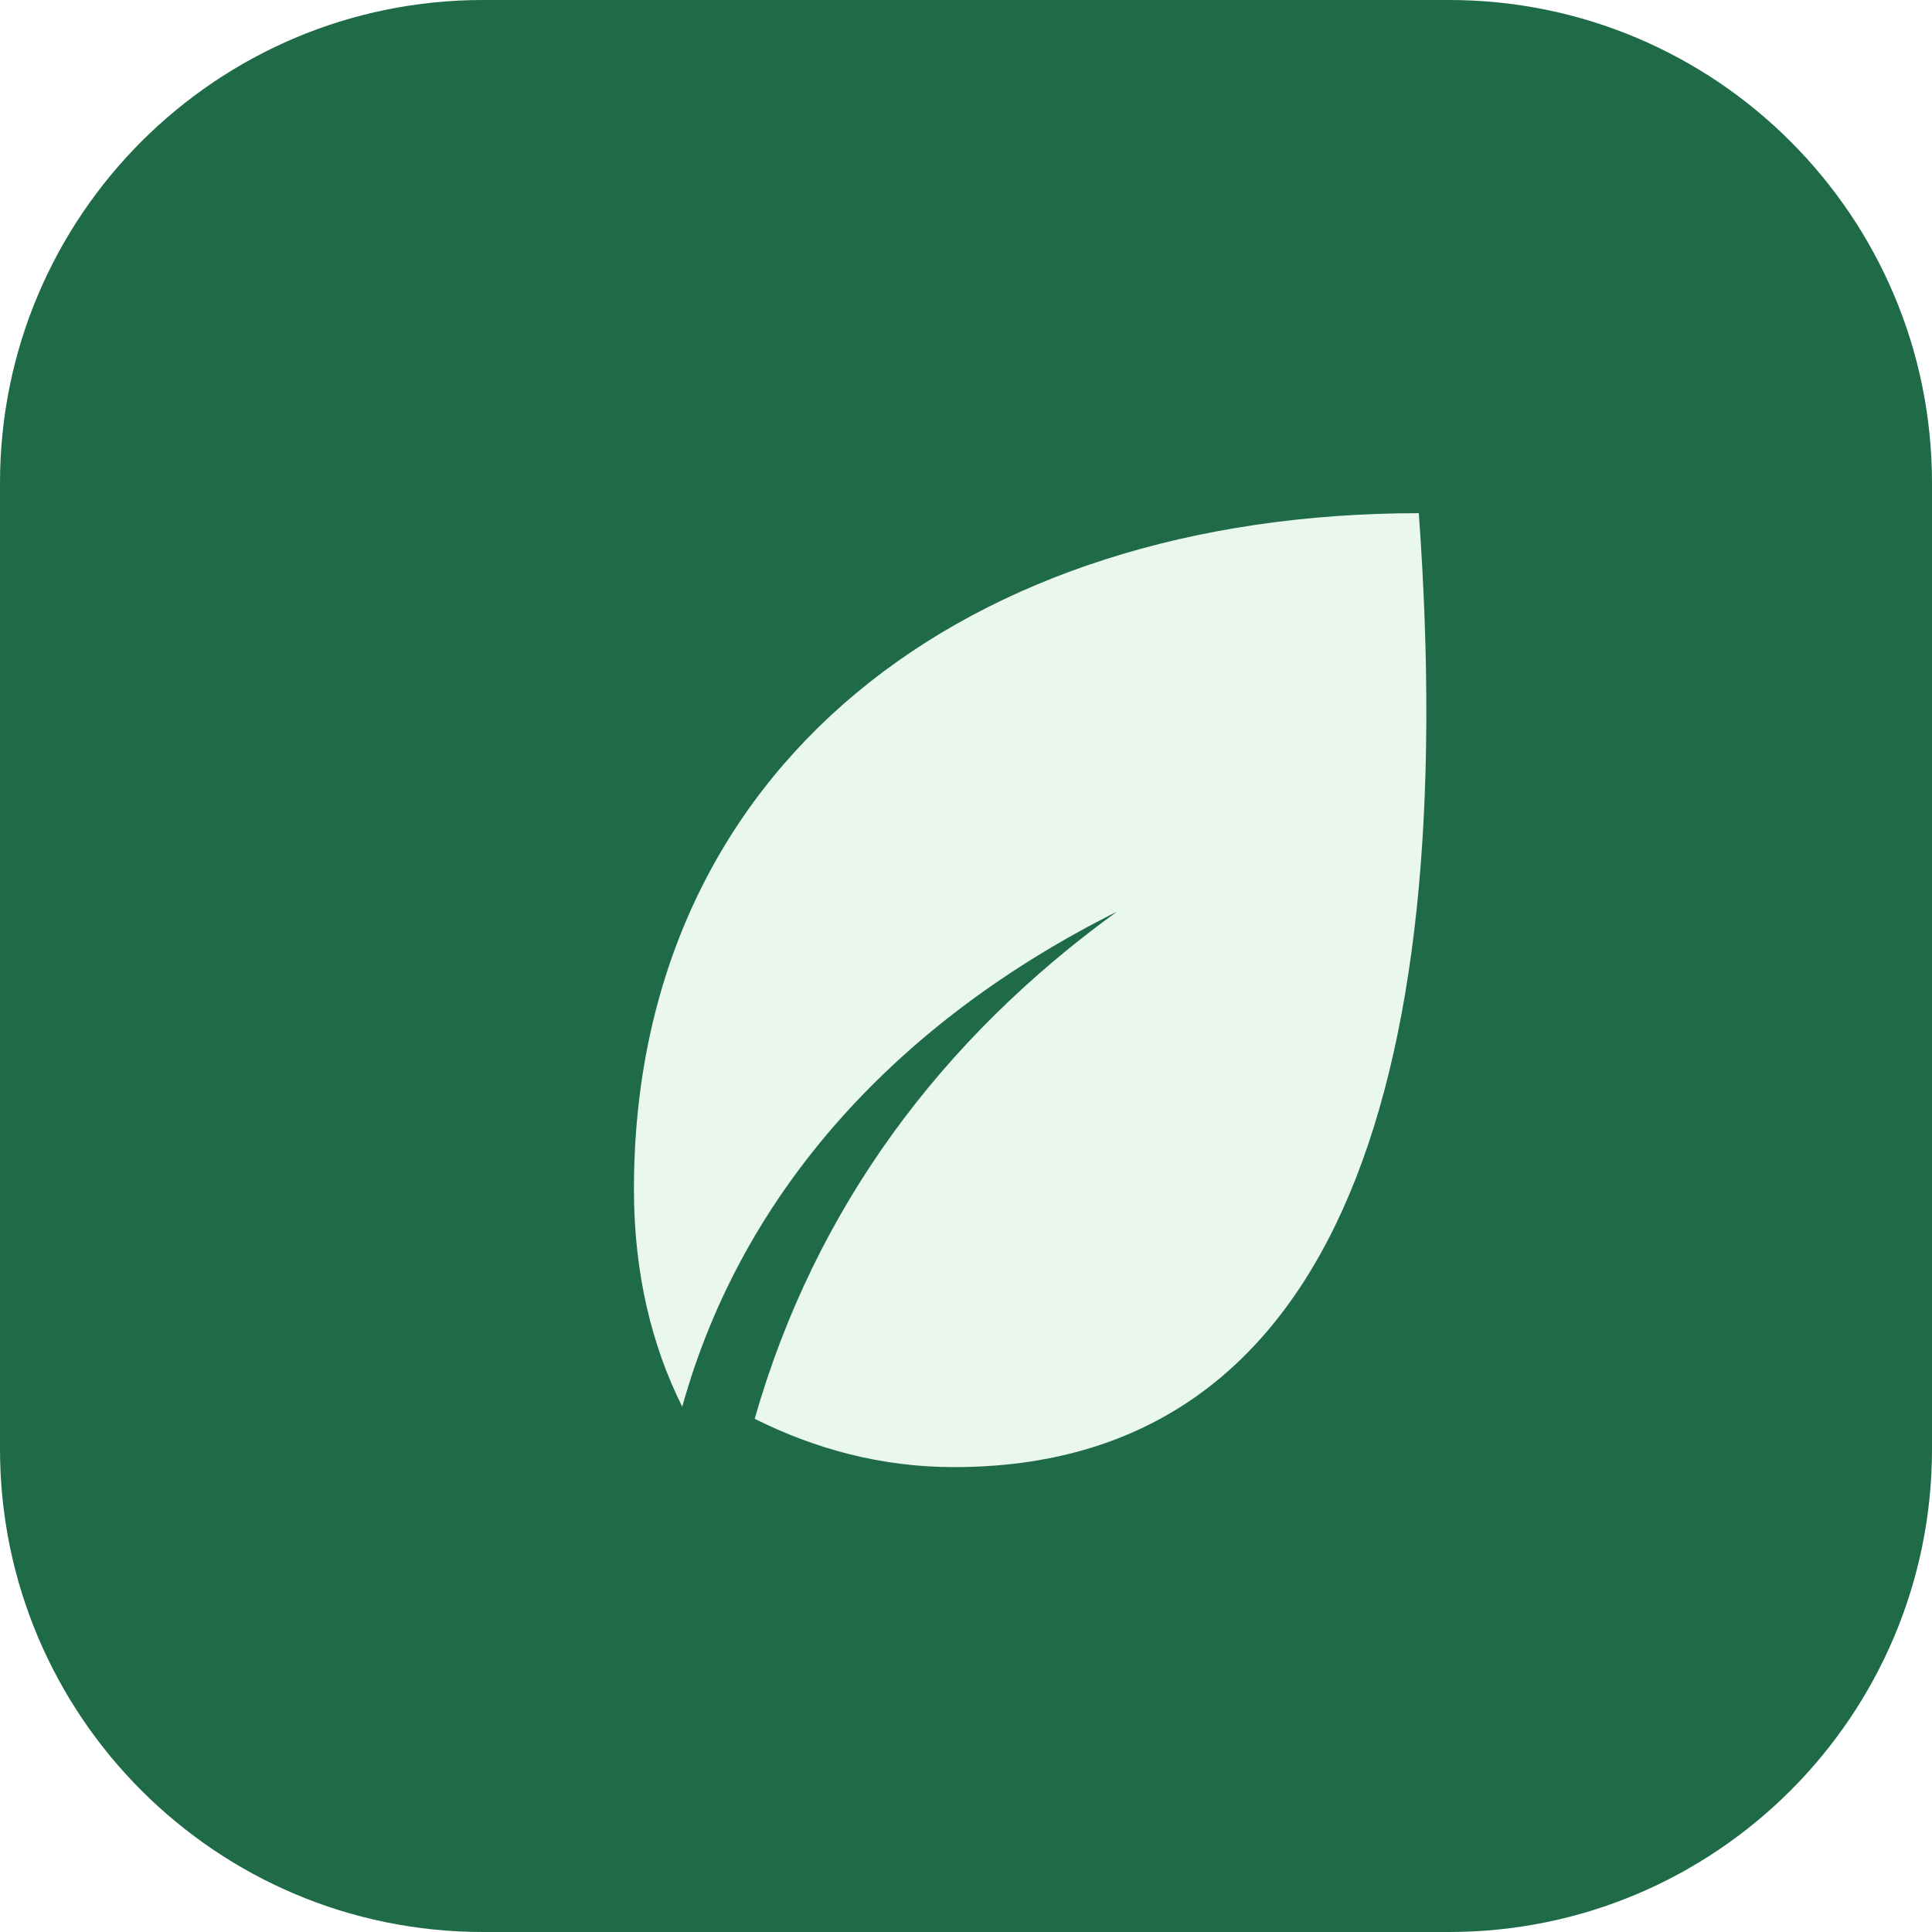
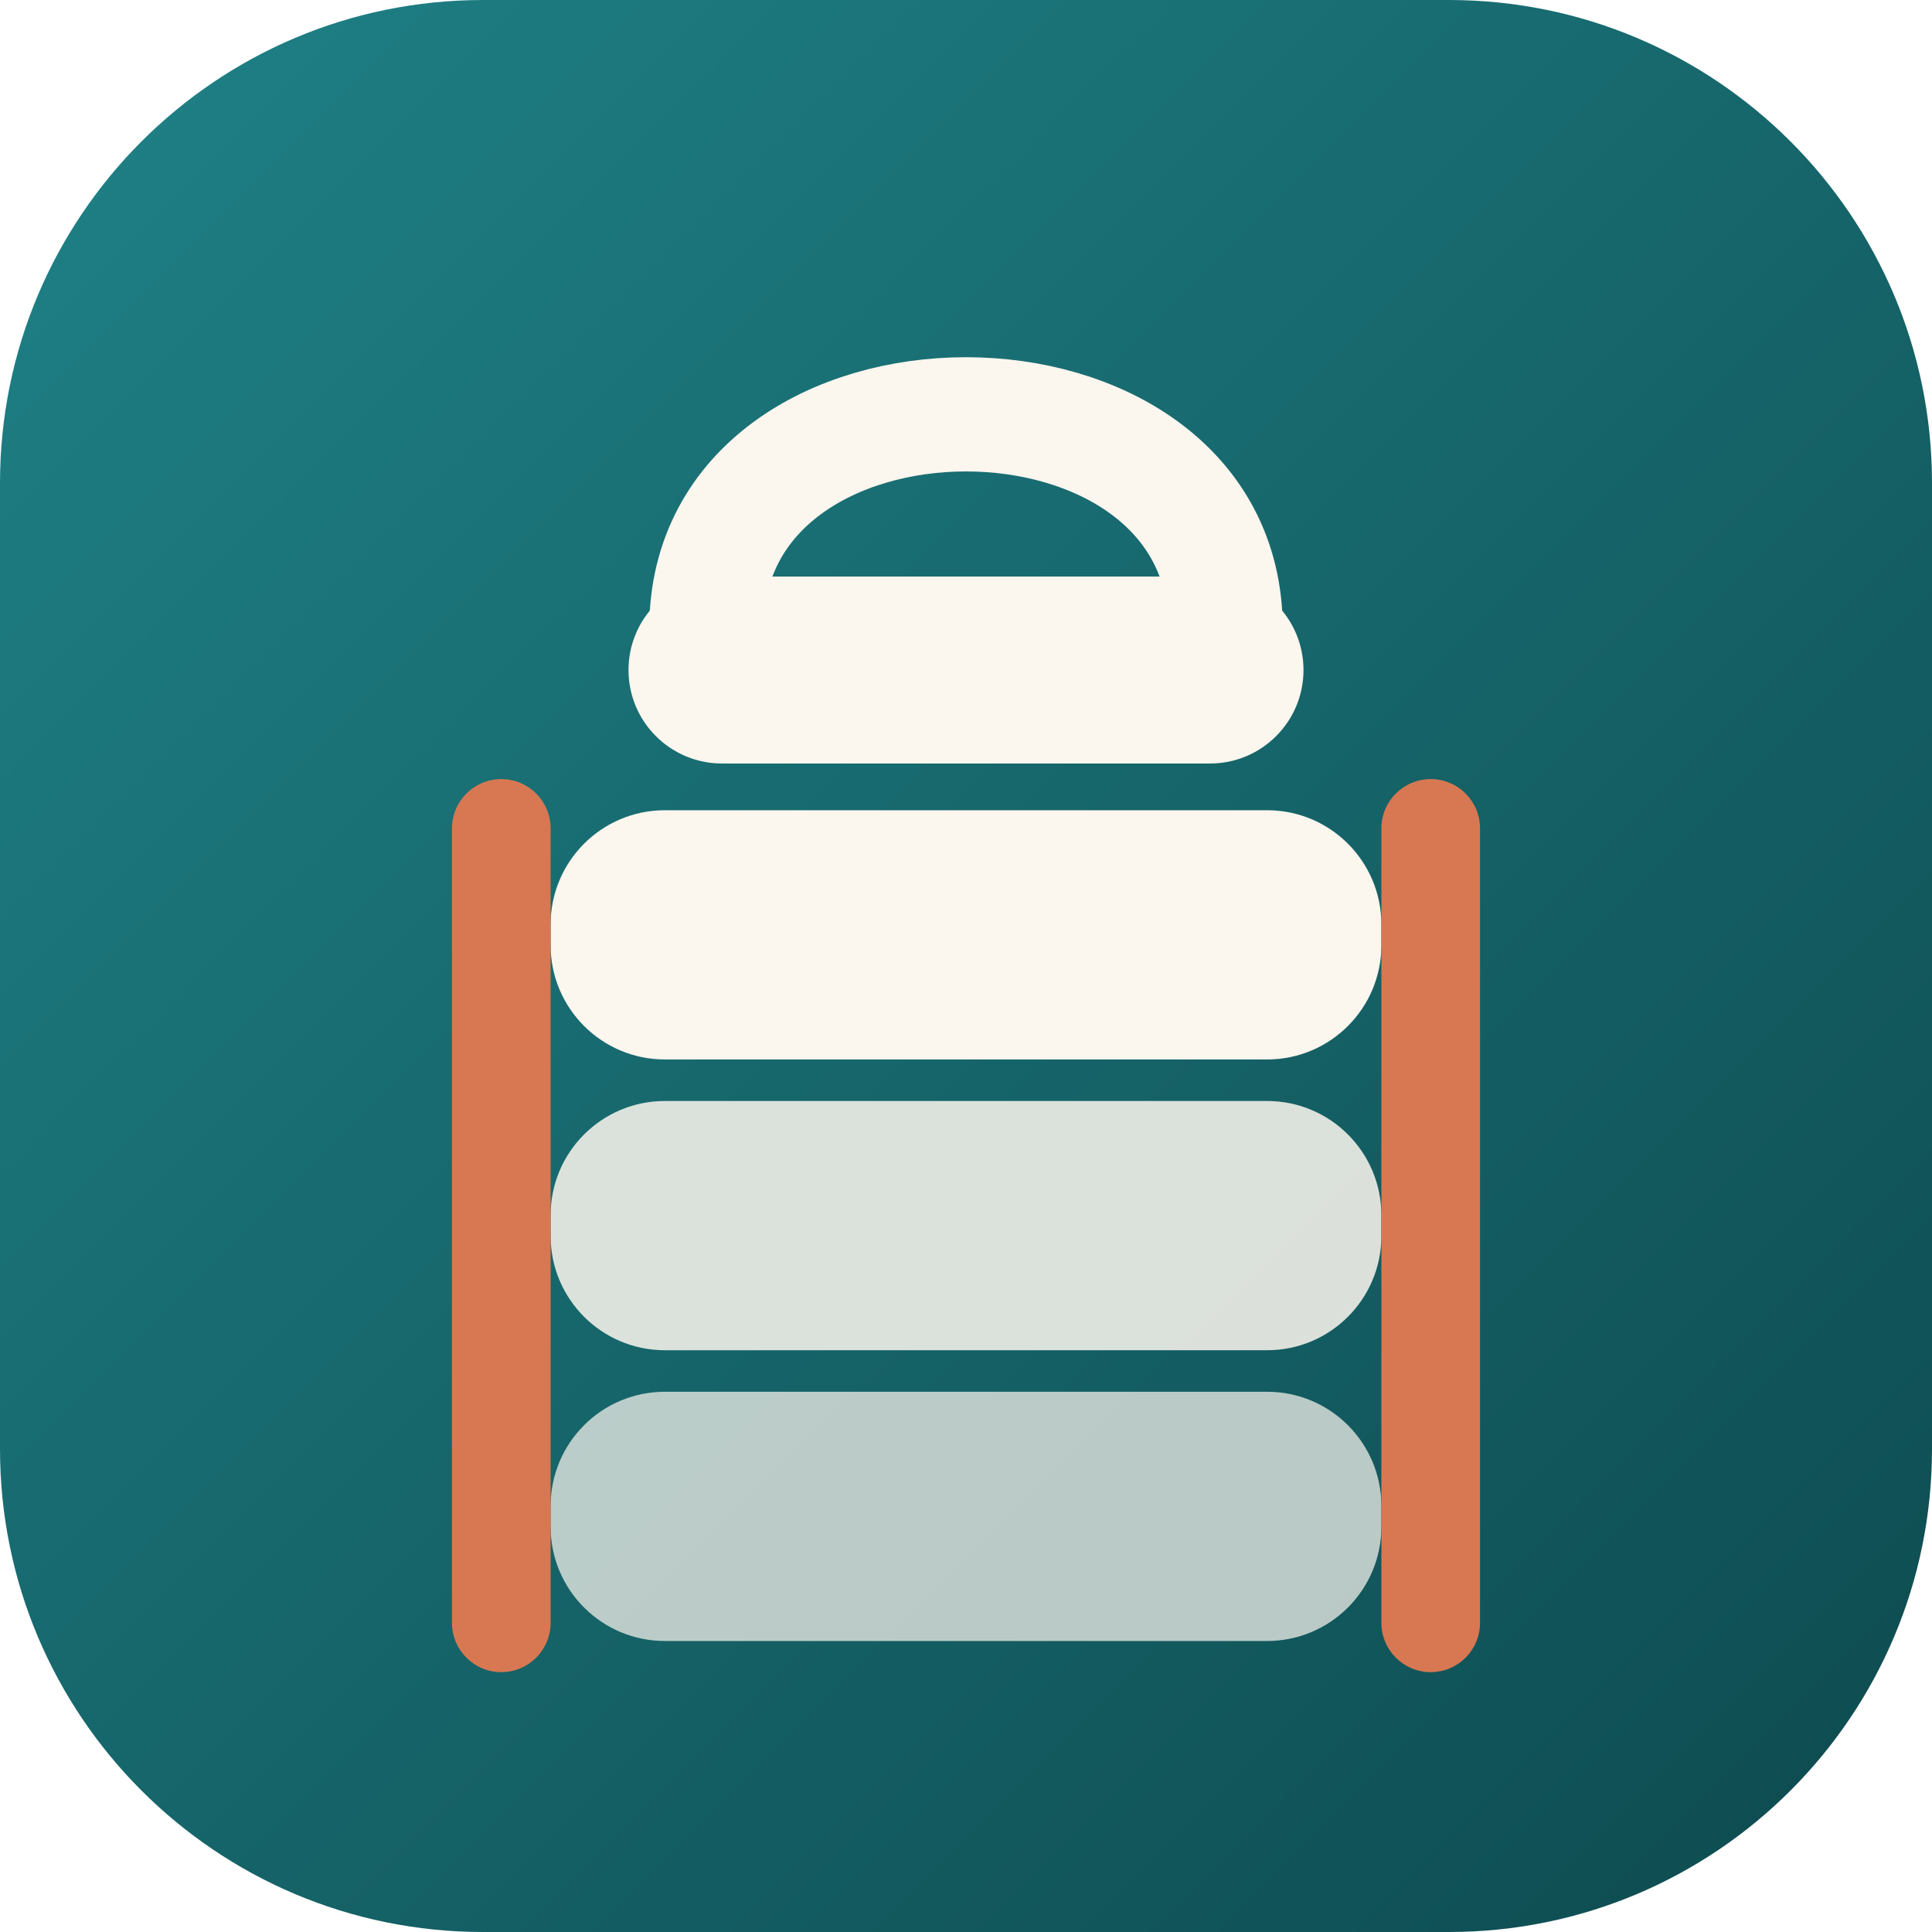
<svg xmlns="http://www.w3.org/2000/svg" viewBox="0 0 32 32">
-   <rect width="32" height="32" rx="8" fill="#1f6b48" />
-   <path d="M23.5 8.5c-7.5 0-13 4.2-13 11.2 0 1.4.3 2.6.8 3.6 1-3.6 3.6-6.4 7.2-8.2-2.9 2.1-5 4.9-6 8.4 1 .5 2.1.8 3.3.8 6.2 0 8.4-6.1 7.7-15.8z" fill="#e9f7ee" />
+   <defs>
+     <linearGradient id="tile" x1="0" y1="0" x2="1" y2="1">
+       <stop offset="0" stop-color="#1f8287" />
+       <stop offset="1" stop-color="#0d4a4f" />
+     </linearGradient>
+   </defs>
+   <rect width="32" height="32" rx="8" fill="url(#tile)" />
+   <g transform="translate(16 16) scale(0.86) translate(-16 -16)">
+     <path d="M11 9.5C11 4 21 4 21 9.5" fill="none" stroke="#fbf6ee" stroke-width="2.2" stroke-linecap="round" />
+     <rect x="9.5" y="8.5" width="13" height="3.6" rx="1.8" fill="#fbf6ee" />
+     <rect x="8" y="13" width="16" height="4.8" rx="2.2" fill="#fbf6ee" />
+     <rect x="8" y="18.6" width="16" height="4.8" rx="2.2" fill="#fbf6ee" fill-opacity="0.86" />
+     <rect x="8" y="24.2" width="16" height="4.8" rx="2.2" fill="#fbf6ee" fill-opacity="0.72" />
+     <rect x="6.1" y="12.4" width="1.9" height="17.2" rx="0.95" fill="#d77852" />
+     <rect x="24" y="12.4" width="1.9" height="17.2" rx="0.95" fill="#d77852" />
+   </g>
</svg>
